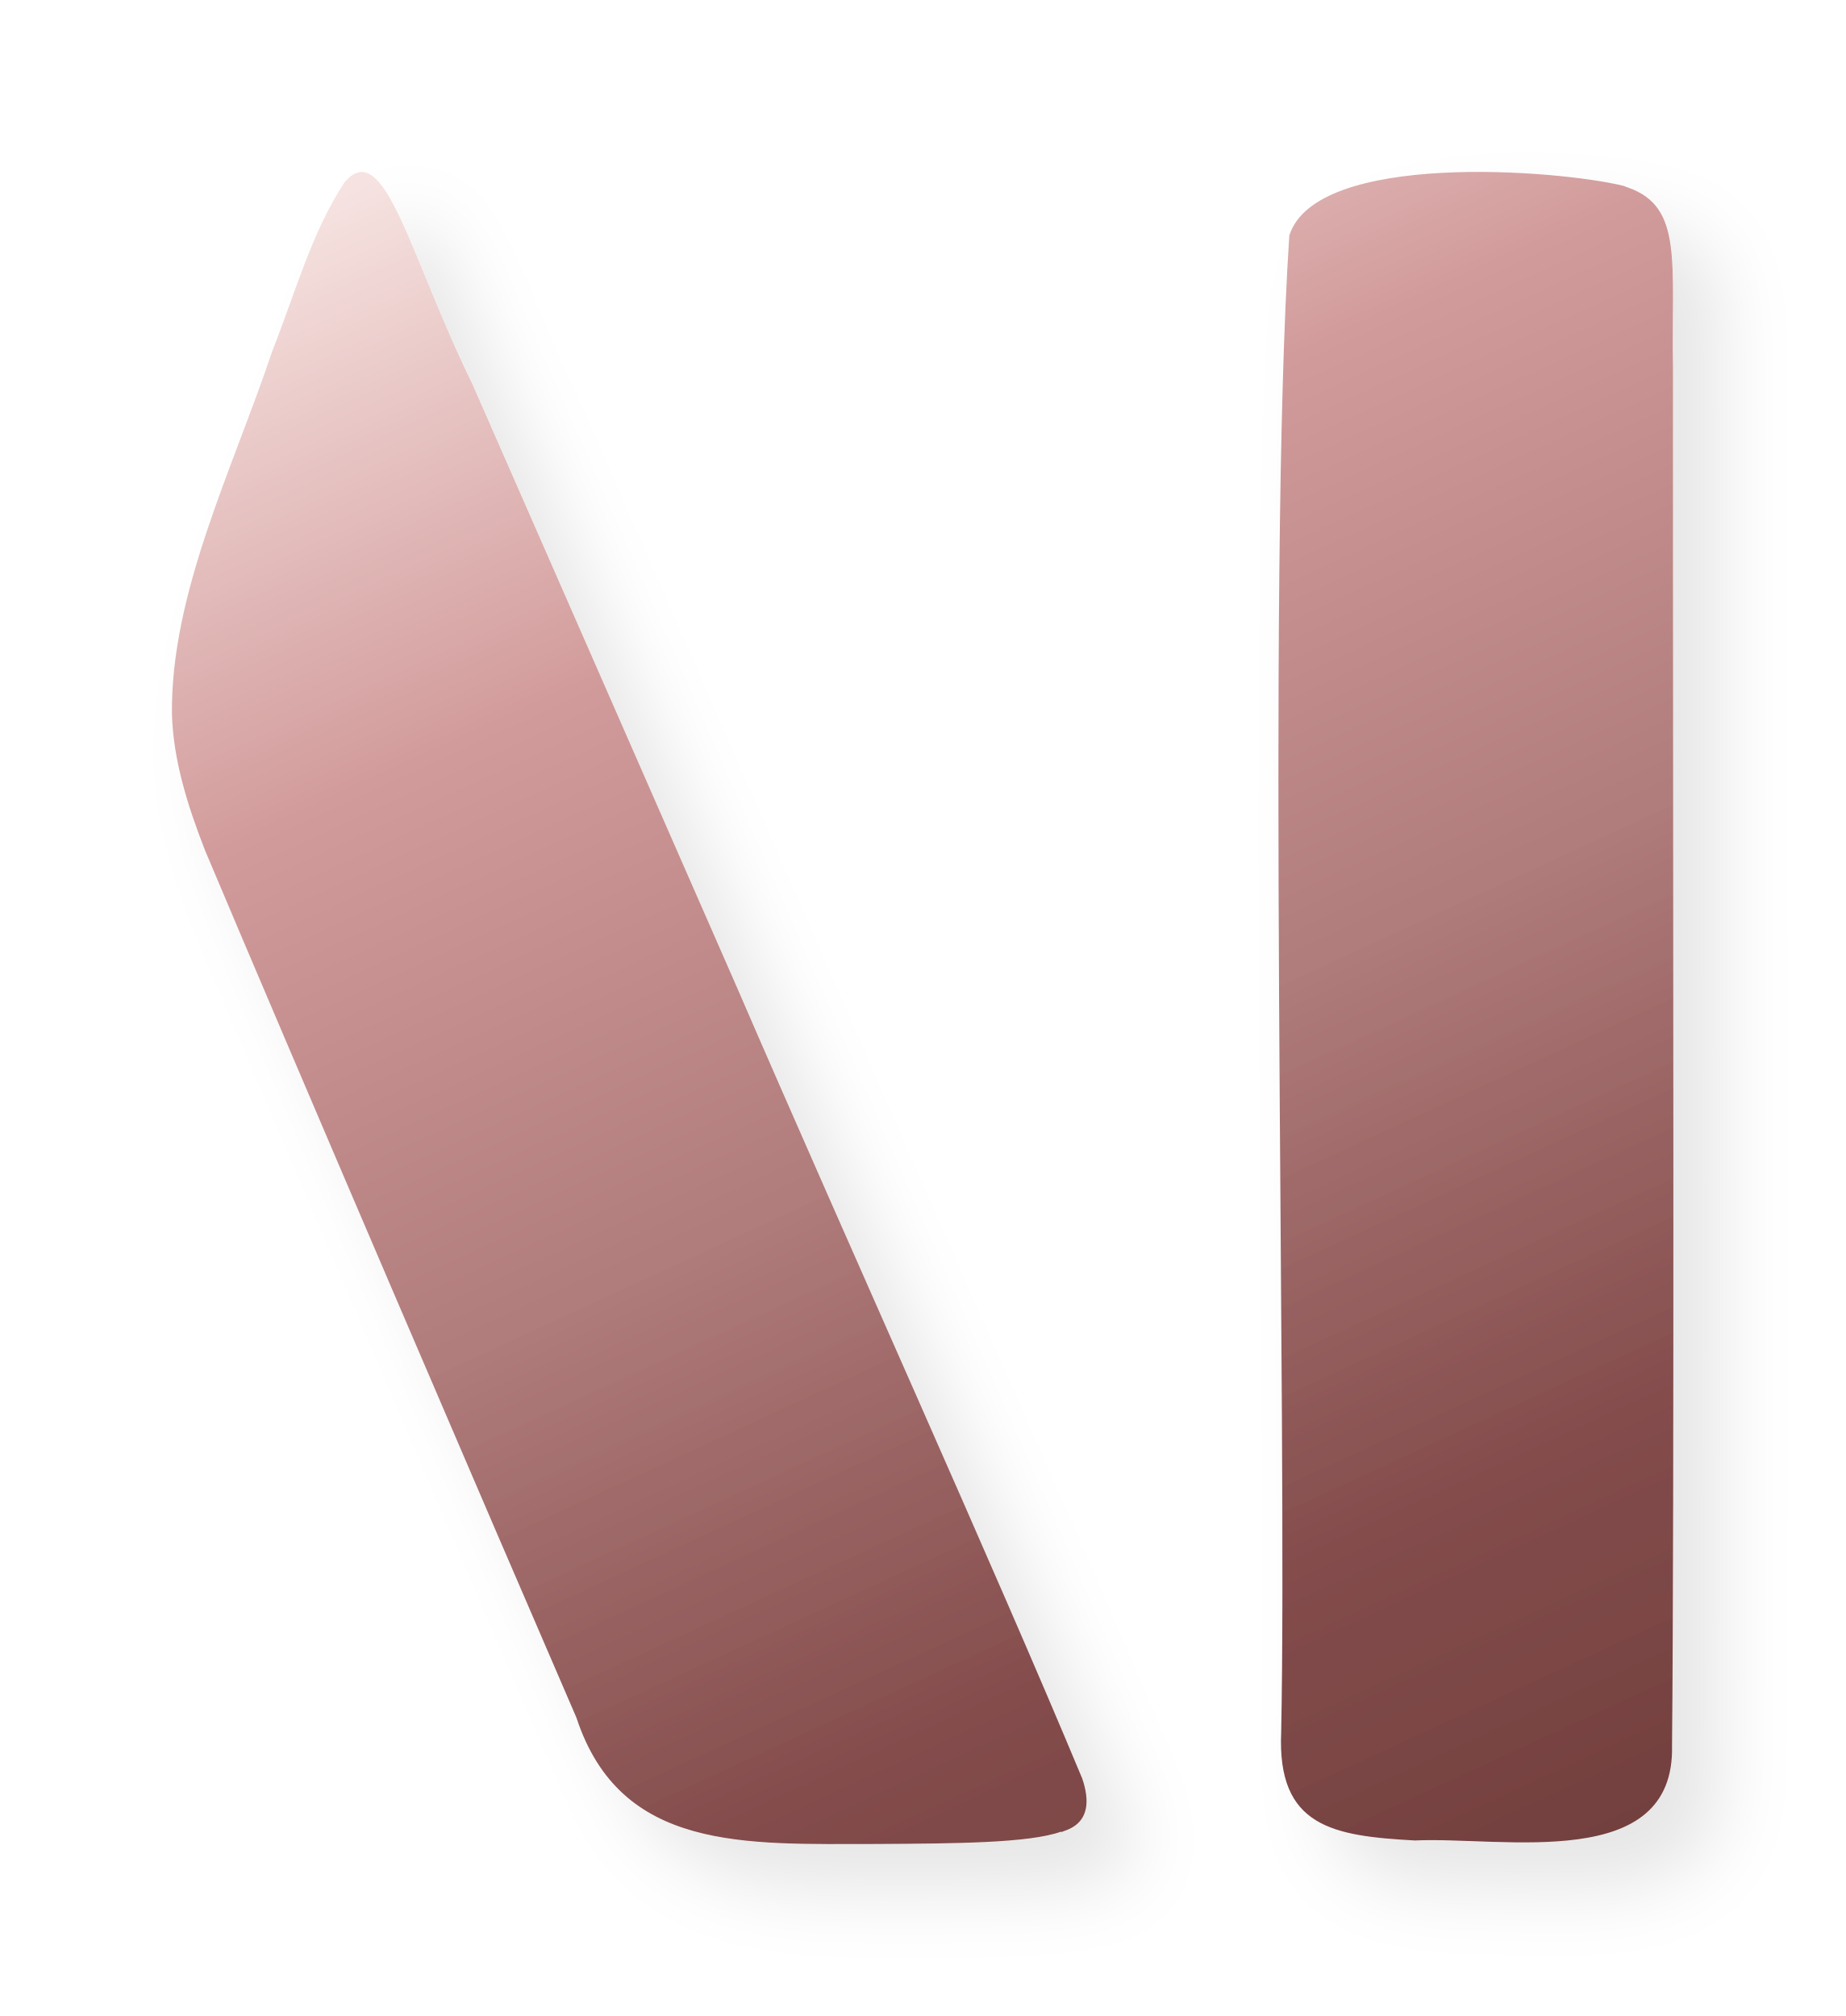
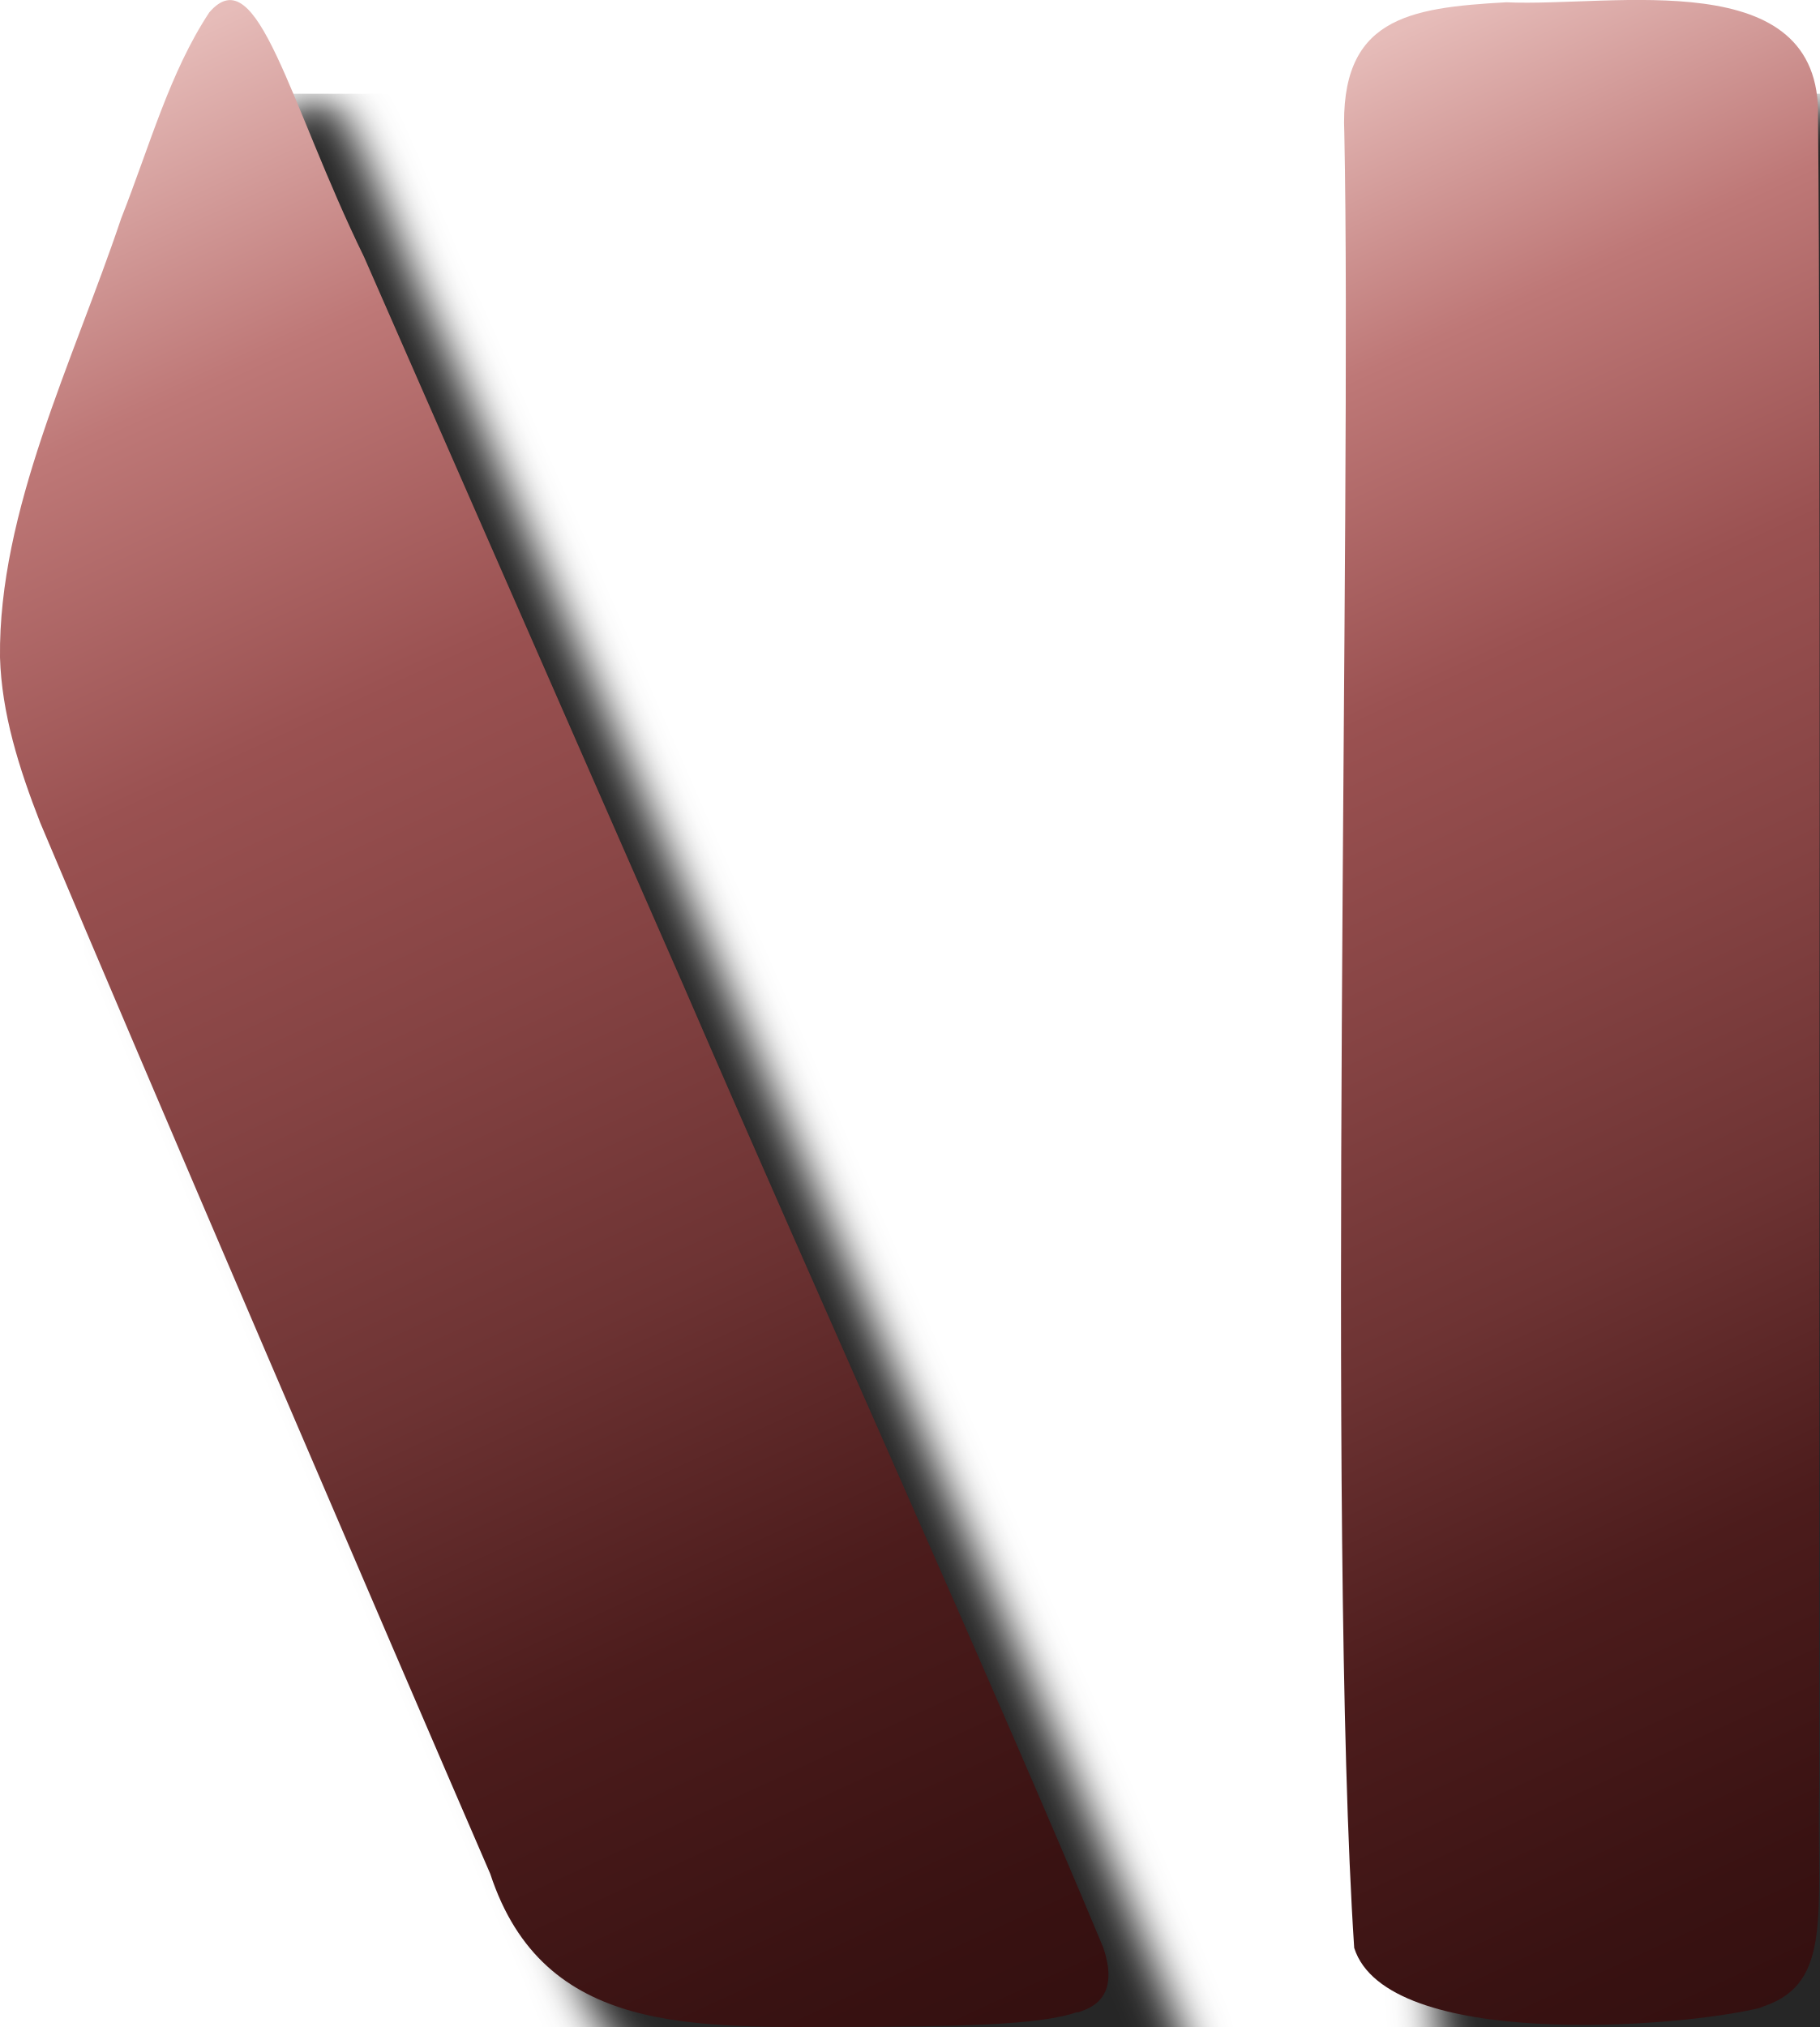
- <svg xmlns="http://www.w3.org/2000/svg" id="SotsiaalAI_Logo" viewBox="-20 -20 215.19 235.11" width="215.19" height="235.11" role="img" aria-labelledby="title desc" shape-rendering="geometricPrecision">
+ <svg xmlns="http://www.w3.org/2000/svg" id="Layer_1" viewBox="0 0 175.09 195.01" overflow="visible">
  <defs>
-     <linearGradient id="gradientWarmClay" x1="61.96" y1="-1487.75" x2="169.27" y2="-1720.34" gradientTransform="translate(0 -1504.98) scale(1 -1)" gradientUnits="userSpaceOnUse">
-       <stop offset="0" stop-color="#f6e3e1" />
-       <stop offset="0.25" stop-color="#d29b9b" />
-       <stop offset="0.5" stop-color="#b17c7c" />
-       <stop offset="0.75" stop-color="#844d4c" />
-       <stop offset="1" stop-color="#6b3938" />
+     <style>
+       .cls-1 { fill: url(#linear-gradient-2); }
+       .cls-2 { fill: url(#linear-gradient); }
+     </style>
+     <linearGradient id="linear-gradient" x1="113.34" y1="182.08" x2="198.56" y2="-2.62" gradientTransform="translate(0 194.82) scale(1 -1)" gradientUnits="userSpaceOnUse">
+       <stop offset="0" stop-color="#e6bcb9" />
+       <stop offset=".14" stop-color="#be7877" />
+       <stop offset=".29" stop-color="#9a5151" />
+       <stop offset=".43" stop-color="#854343" />
+       <stop offset=".57" stop-color="#6d3333" />
+       <stop offset=".71" stop-color="#4c1c1c" />
+       <stop offset=".86" stop-color="#391212" />
+       <stop offset="1" stop-color="#2e0d0d" />
    </linearGradient>
-     <filter id="shadowSoft" x="-50%" y="-50%" width="200%" height="200%" color-interpolation-filters="sRGB">
-       <feDropShadow dx="5.5" dy="5.5" stdDeviation="1.8" flood-color="#000" flood-opacity=".6" />
-       <feDropShadow dx="5.5" dy="5.5" stdDeviation="3.2" flood-color="#000" flood-opacity=".22" />
-       <feDropShadow dx="5.5" dy="5.5" stdDeviation="4.2" flood-color="#000" flood-opacity=".10" />
+     <linearGradient id="linear-gradient-2" x1="-20.73" y1="-3260.46" x2="74.41" y2="-3466.66" gradientTransform="translate(20 -3248.97) scale(1 -1)" gradientUnits="userSpaceOnUse">
+       <stop offset="0" stop-color="#e6bcb9" />
+       <stop offset=".14" stop-color="#be7877" />
+       <stop offset=".29" stop-color="#9a5151" />
+       <stop offset=".43" stop-color="#854343" />
+       <stop offset=".57" stop-color="#6d3333" />
+       <stop offset=".71" stop-color="#4c1c1c" />
+       <stop offset=".86" stop-color="#391212" />
+       <stop offset="1" stop-color="#2e0d0d" />
+     </linearGradient>
+     <filter id="shadow-all" x="-40" y="-40" width="260" height="300" filterUnits="userSpaceOnUse" color-interpolation-filters="sRGB">
+       <feGaussianBlur in="SourceAlpha" stdDeviation="2" result="blur" />
+       <feOffset in="blur" dx="8" dy="9" result="offsetBlur" />
+       <feColorMatrix in="offsetBlur" type="matrix" values="0 0 0 0 0                 0 0 0 0 0                 0 0 0 0 0                 0 0 0 0.85 0" result="shadow" />
+       <feMerge>
+         <feMergeNode in="shadow" />
+       </feMerge>
    </filter>
  </defs>
-   <g filter="url(#shadowSoft)">
-     <path fill="url(#gradientWarmClay)" stroke="none" d="M169.9,1.89c6.41,2.28,4.98,8.8,5.19,21.04v20.56c0,36.14.16,112.3-.11,140.07.37,14.89-19.71,10.6-30,11.08-9.49-.53-16.06-1.54-15.58-12.61.74-35.77-1.7-134.45.95-174.57,3.13-9.86,31.27-7.68,39-5.78l.53.21ZM103.71,193.62c-3.71,1.32-12.24,1.38-21.57,1.43-15.26,0-29.78.9-34.92-14.73C37.47,157.8,13.83,102.73,3.92,79.2,1.85,73.9.21,68.65.05,63.3c-.16-14.1,7.05-28.51,11.66-42.24,2.76-7,4.66-14.04,8.48-19.82,4.66-5.41,7.63,8.69,14.89,23.53,10.33,23.53,20.09,45.84,30.79,70.22,13.3,30.74,29.84,67.25,40.33,92.42.85,2.49.9,5.09-2.01,6.09l-.42.16Z" />
+   <g filter="url(#shadow-all)" aria-hidden="true" fill="#000">
+     <path d="M169.83,192.97l-.53.21c-7.73,1.9-35.87,4.08-39-5.78-2.65-40.12-.21-138.8-.95-174.57-.48-11.07,6.09-12.08,15.58-12.61,10.29.48,30.37-3.81,30,11.08.27,27.77.11,103.93.11,140.07v20.56c-.21,12.24,1.22,18.76-5.19,21.04h-.02Z" />
+     <path d="M103.66,193.57c-3.71,1.32-12.24,1.38-21.57,1.43-15.26,0-29.78.9-34.92-14.73C37.42,157.75,13.78,102.68,3.87,79.15,1.8,73.85.16,68.6,0,63.25c-.16-14.1,7.05-28.51,11.66-42.24,2.76-7,4.66-14.04,8.48-19.82,4.66-5.41,7.63,8.69,14.89,23.53,10.33,23.53,20.09,45.84,30.79,70.22,13.3,30.74,29.84,67.25,40.33,92.42.85,2.49.9,5.09-2.01,6.09l-.42.16-.06-.04Z" />
  </g>
+   <path class="cls-2" d="M169.83,192.97l-.53.21c-7.73,1.9-35.87,4.08-39-5.78-2.65-40.12-.21-138.8-.95-174.57-.48-11.07,6.09-12.08,15.58-12.61,10.29.48,30.37-3.81,30,11.08.27,27.77.11,103.93.11,140.07v20.56c-.21,12.24,1.22,18.76-5.19,21.04h-.02Z" />
+   <path class="cls-1" d="M103.66,193.57c-3.71,1.32-12.24,1.38-21.57,1.43-15.26,0-29.78.9-34.92-14.73C37.42,157.75,13.78,102.68,3.87,79.15,1.8,73.85.16,68.6,0,63.25c-.16-14.1,7.05-28.51,11.66-42.24,2.76-7,4.66-14.04,8.48-19.82,4.66-5.41,7.63,8.69,14.89,23.53,10.33,23.53,20.09,45.84,30.79,70.22,13.3,30.74,29.84,67.25,40.33,92.42.85,2.49.9,5.09-2.01,6.09l-.42.16-.06-.04Z" />
</svg>
